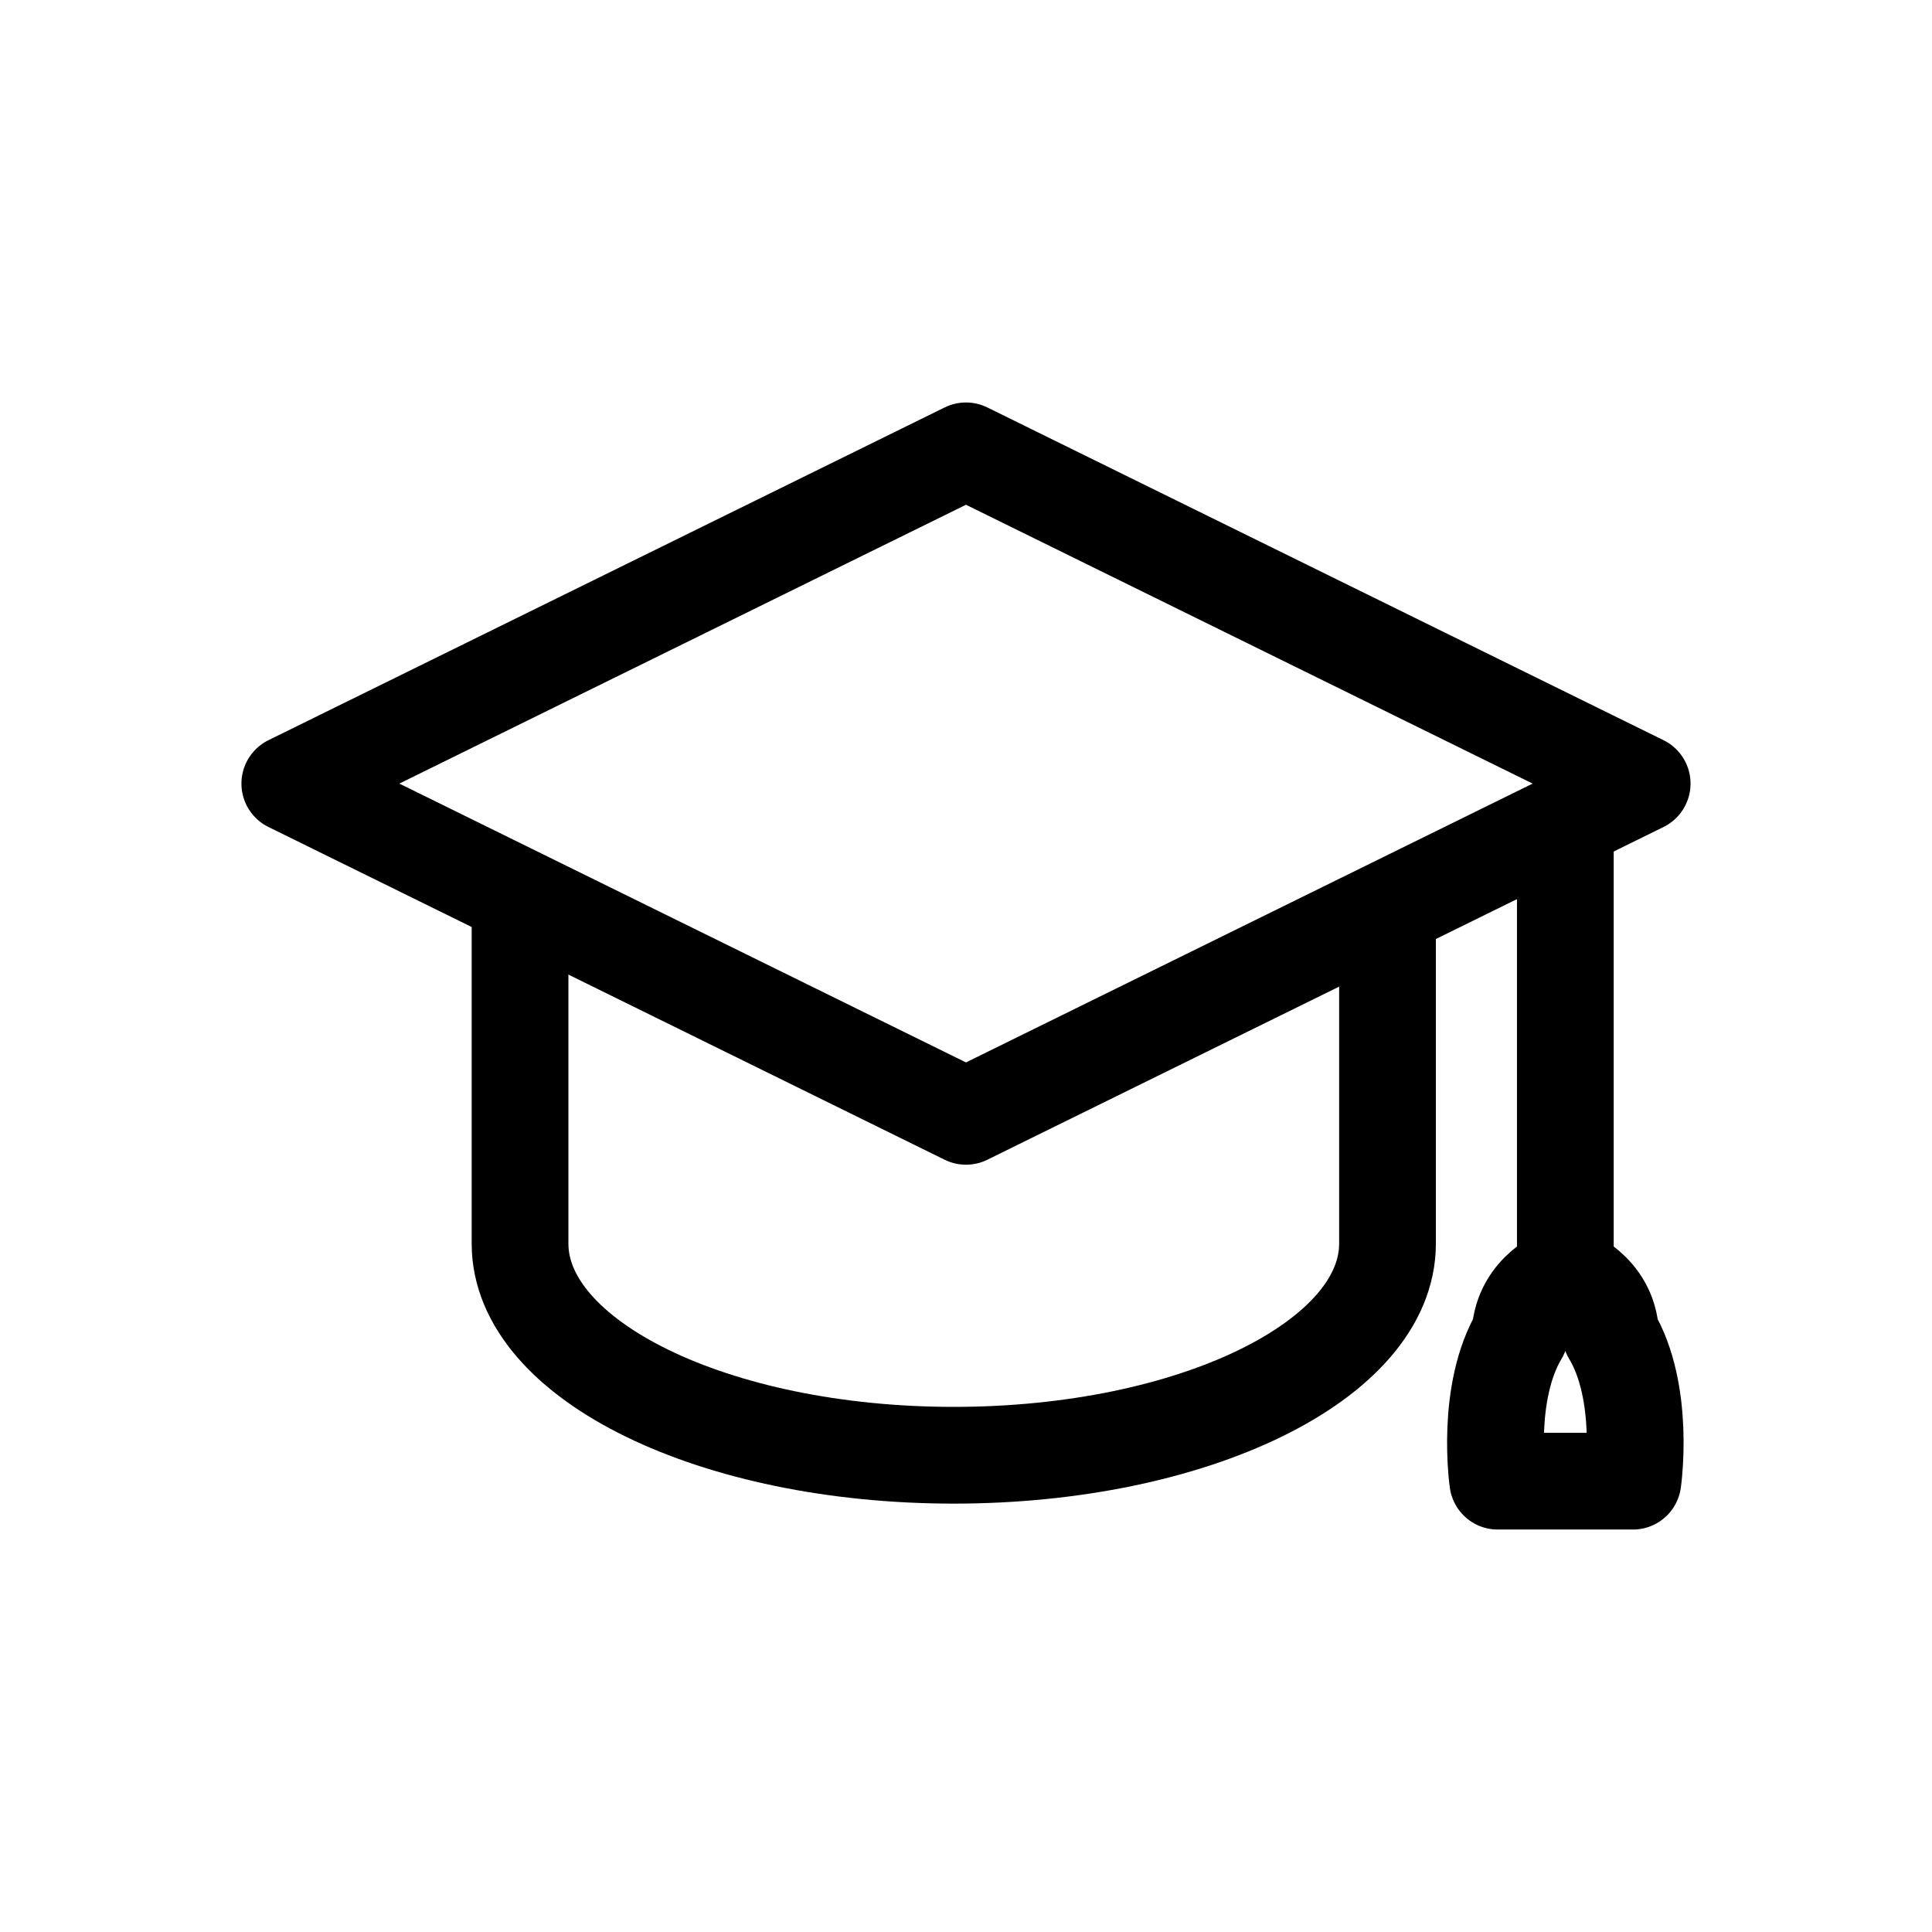
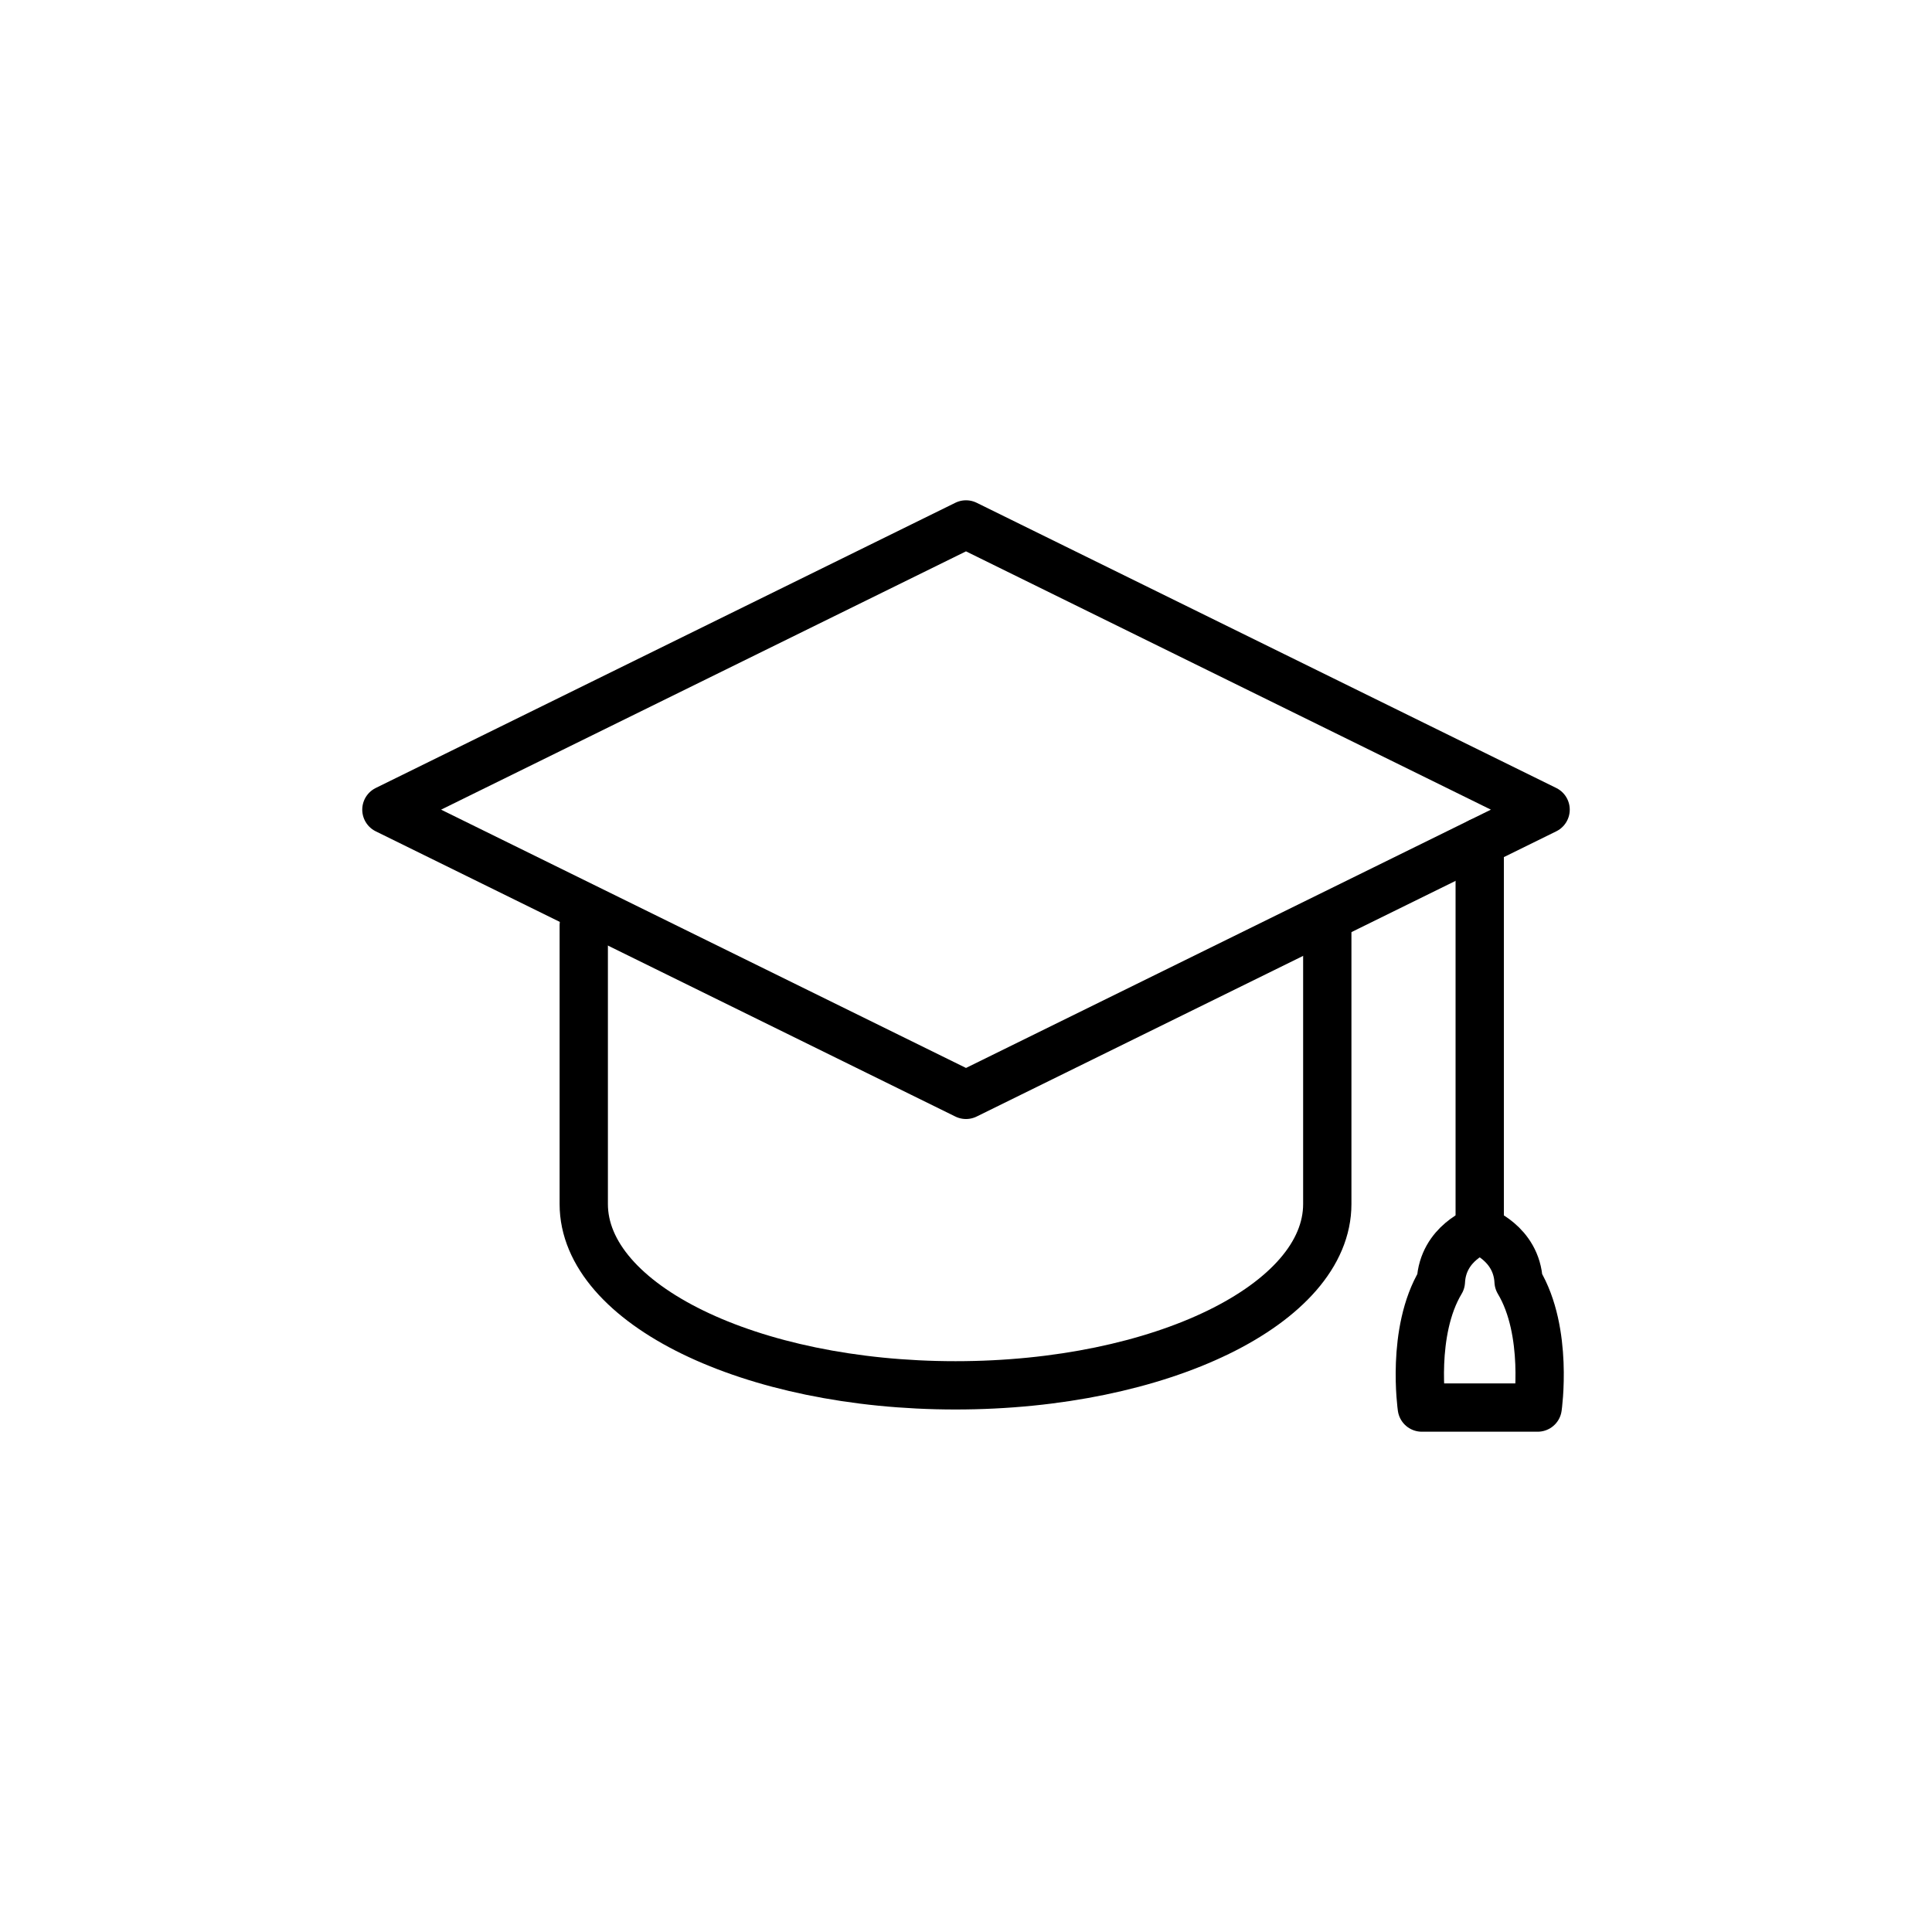
<svg xmlns="http://www.w3.org/2000/svg" width="100%" height="100%" viewBox="0 0 40 40" version="1.1" xml:space="preserve" style="fill-rule:evenodd;clip-rule:evenodd;stroke-linecap:round;stroke-linejoin:round;stroke-miterlimit:1.5;">
-   <g transform="matrix(1.420428,0,0,1.420428,3.159143,3.652614)">
-     <path d="M18,10.818L18,15.556C18,17.258 15.167,18.64 11.678,18.64C8.189,18.64 5.356,17.258 5.356,15.556L5.356,10.818" style="fill:none;stroke:black;stroke-width:1.41px;" />
-   </g>
-   <g transform="matrix(1.420428,0,0,1.420428,3.159143,3.652614)">
-     <path d="M11.856,4L21.712,8.85L11.856,13.7L2,8.85L11.856,4Z" style="fill:none;stroke:black;stroke-width:1.41px;" />
-   </g>
-   <g transform="matrix(1.420428,0,0,1.420428,3.159143,3.652614)">
-     <path d="M20.592,16L20.592,9.403" style="fill:none;stroke:black;stroke-width:1.41px;" />
-   </g>
-   <g transform="matrix(1.420428,0,0,1.420428,1.759941,3.652614)">
-     <path d="M21.577,16C21.577,16 22.205,16.216 22.238,16.874C22.75,17.726 22.562,19.018 22.562,19.018L20.592,19.018C20.592,19.018 20.405,17.726 20.916,16.874C20.95,16.216 21.577,16 21.577,16Z" style="fill:none;stroke:black;stroke-width:1.41px;" />
-   </g>
+   <path d="M27.48,19.159L27.48,24.928C27.48,27 24.031,28.682 19.783,28.682C15.535,28.682 12.086,27 12.086,24.928L12.086,19.159" style="fill:none;stroke:black;stroke-width:1px;" />
+   <path d="M20,10.858L32,16.763L20,22.668L8,16.763L20,10.858Z" style="fill:none;stroke:black;stroke-width:1px;" />
+   <path d="M30.636,25.468L30.636,17.436" style="fill:none;stroke:black;stroke-width:1px;" />
+   <path d="M30.636,25.468C30.636,25.468 31.4,25.731 31.441,26.532C32.064,27.569 31.836,29.142 31.836,29.142L29.437,29.142C29.437,29.142 29.208,27.569 29.832,26.532C29.872,25.731 30.636,25.468 30.636,25.468Z" style="fill:none;stroke:black;stroke-width:1px;" />
</svg>
